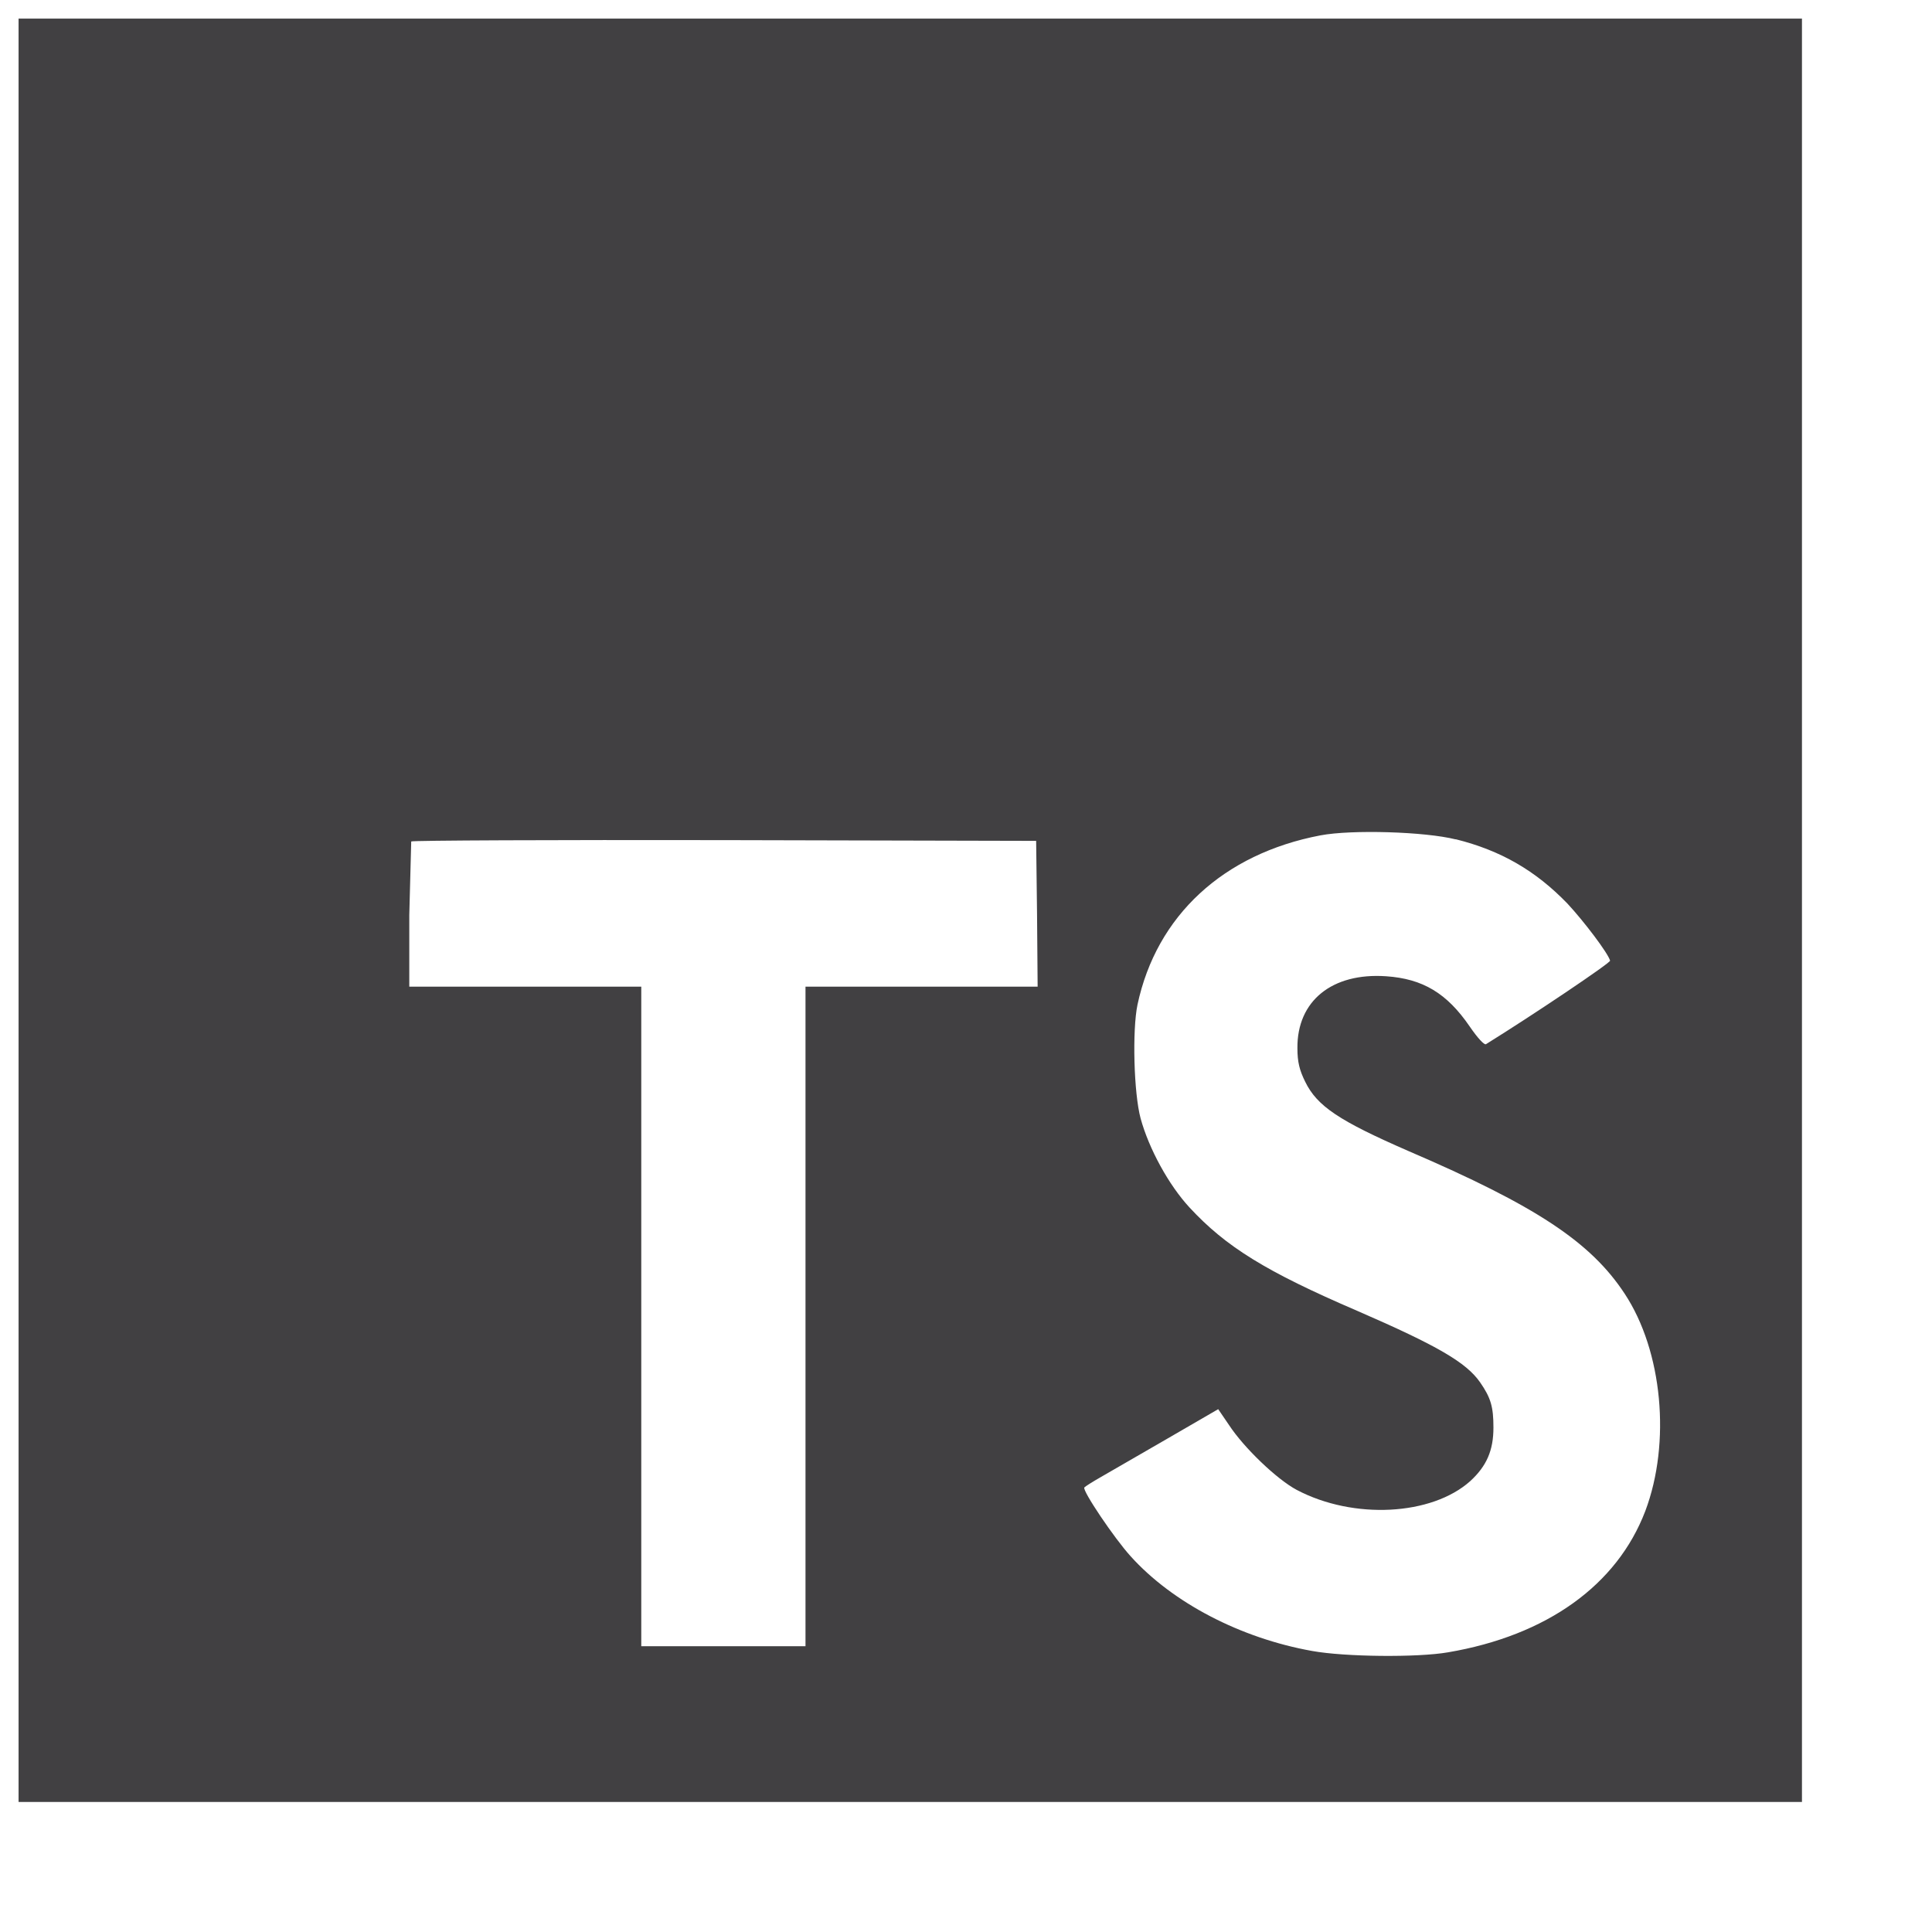
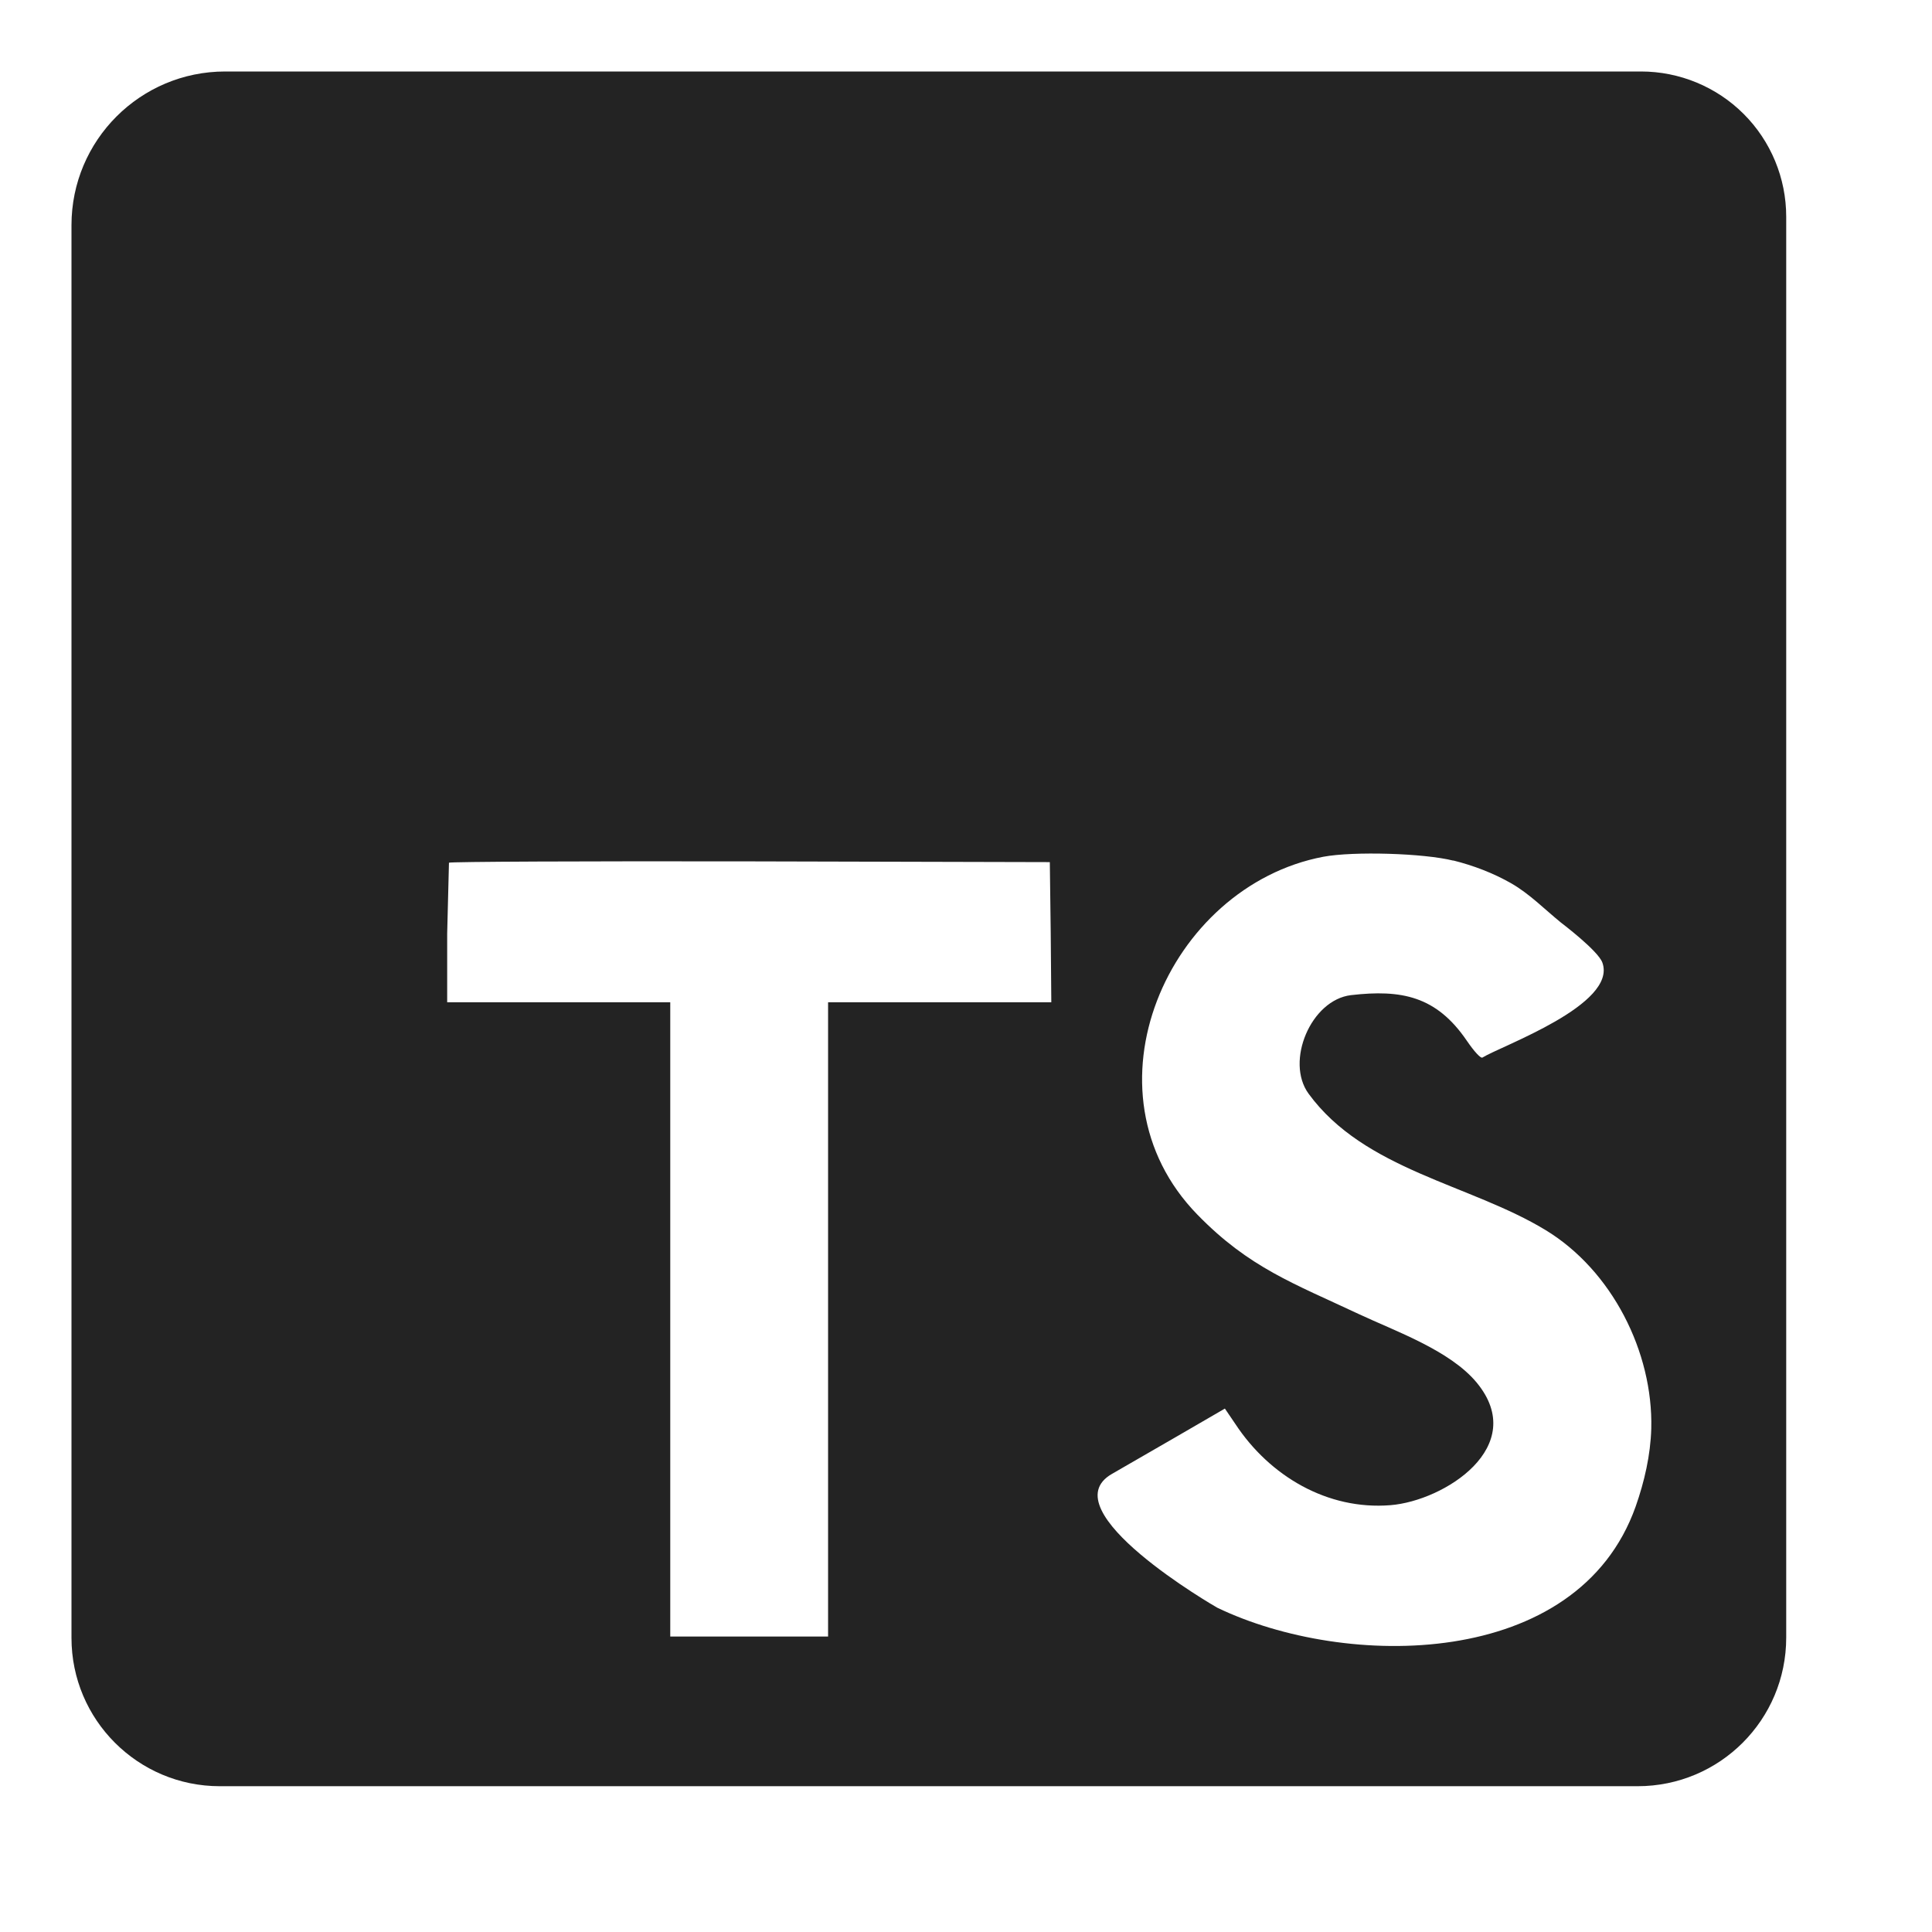
- <svg xmlns="http://www.w3.org/2000/svg" width="12.5px" height="12.5px" viewBox="0 0 13 13" version="1.1" xml:space="preserve" style="fill-rule:evenodd;clip-rule:evenodd;stroke-linejoin:round;stroke-miterlimit:2;">
-   <path d="M0.125,6.125l0,6l12,0l0,-12l-12,0l0,6Zm9.67,-0.478c0.305,0.076 0.538,0.212 0.751,0.432c0.111,0.119 0.274,0.334 0.288,0.385c0.003,0.015 -0.519,0.366 -0.835,0.562c-0.011,0.008 -0.057,-0.042 -0.109,-0.118c-0.154,-0.225 -0.316,-0.322 -0.563,-0.339c-0.364,-0.025 -0.6,0.166 -0.597,0.484c0,0.093 0.014,0.148 0.052,0.225c0.08,0.165 0.229,0.264 0.695,0.467c0.859,0.369 1.227,0.613 1.455,0.96c0.255,0.386 0.312,1.003 0.139,1.462c-0.19,0.499 -0.663,0.838 -1.327,0.951c-0.206,0.036 -0.694,0.031 -0.915,-0.009c-0.481,-0.086 -0.939,-0.324 -1.221,-0.637c-0.11,-0.121 -0.325,-0.44 -0.312,-0.463c0.006,-0.007 0.055,-0.038 0.111,-0.07l0.445,-0.257l0.345,-0.2l0.073,0.107c0.101,0.154 0.322,0.365 0.455,0.436c0.383,0.202 0.909,0.173 1.168,-0.059c0.11,-0.101 0.156,-0.206 0.156,-0.36c0,-0.139 -0.017,-0.2 -0.09,-0.305c-0.093,-0.133 -0.284,-0.245 -0.825,-0.48c-0.619,-0.266 -0.885,-0.432 -1.129,-0.695c-0.141,-0.152 -0.274,-0.396 -0.33,-0.6c-0.046,-0.17 -0.057,-0.594 -0.021,-0.766c0.128,-0.6 0.579,-1.015 1.231,-1.139c0.211,-0.04 0.703,-0.025 0.91,0.027l0,-0.001Zm-2.817,0.501l0.004,0.491l-1.562,0l0,4.438l-1.105,0l0,-4.438l-1.561,0l0,-0.482l0.013,-0.495c0.005,-0.007 0.956,-0.011 2.108,-0.009l2.097,0.005l0.006,0.49Z" style="fill:#414042;fill-rule:nonzero;" />
+ <svg xmlns="http://www.w3.org/2000/svg" width="0.9em" height="0.9em" viewBox="0 0 13 13" version="1.1" xml:space="preserve" style="fill-rule:evenodd;clip-rule:evenodd;stroke-linejoin:round;stroke-miterlimit:2;">
+   <path d="M0.481,6.25l0,4.771c0,0.551 0.447,0.998 0.998,0.998c2.183,0 7.357,0 9.54,0c0.553,0 1,-0.447 1,-1l0,-9.561c0,-0.259 -0.103,-0.508 -0.286,-0.691c-0.183,-0.183 -0.432,-0.286 -0.691,-0.286l-9.527,0c-0.571,0 -1.034,0.463 -1.034,1.034c0,1.66 0,4.735 0,4.735Zm9.298,-0.46c0.136,0.034 0.27,0.085 0.392,0.155c0.121,0.07 0.221,0.172 0.33,0.261c0.01,0.008 0.252,0.191 0.281,0.271c0.102,0.283 -0.679,0.56 -0.807,0.639c-0.011,0.008 -0.055,-0.04 -0.105,-0.113c-0.205,-0.301 -0.44,-0.346 -0.779,-0.307c-0.27,0.032 -0.444,0.446 -0.286,0.663c0.376,0.515 1.087,0.609 1.595,0.918c0.446,0.271 0.724,0.82 0.711,1.336c-0.005,0.178 -0.046,0.356 -0.105,0.524c-0.391,1.102 -1.953,1.096 -2.815,0.681c-0.01,-0.005 -1.137,-0.656 -0.708,-0.901l0.428,-0.247l0.331,-0.192l0.07,0.103c0.232,0.353 0.622,0.581 1.044,0.547c0.362,-0.029 0.935,-0.394 0.581,-0.824c-0.18,-0.218 -0.549,-0.347 -0.794,-0.462c-0.438,-0.206 -0.738,-0.312 -1.085,-0.668c-0.809,-0.828 -0.2,-2.21 0.846,-2.409c0.203,-0.038 0.676,-0.024 0.875,0.026l0,-0.001Zm-2.709,0.482l0.004,0.472l-1.502,0l0,4.268l-1.062,0l0,-4.268l-1.501,0l0,-0.463l0.012,-0.476c0.005,-0.007 0.919,-0.011 2.027,-0.009l2.016,0.005l0.006,0.471Z" style="fill:#232323;fill-rule:nonzero;" />
</svg>
